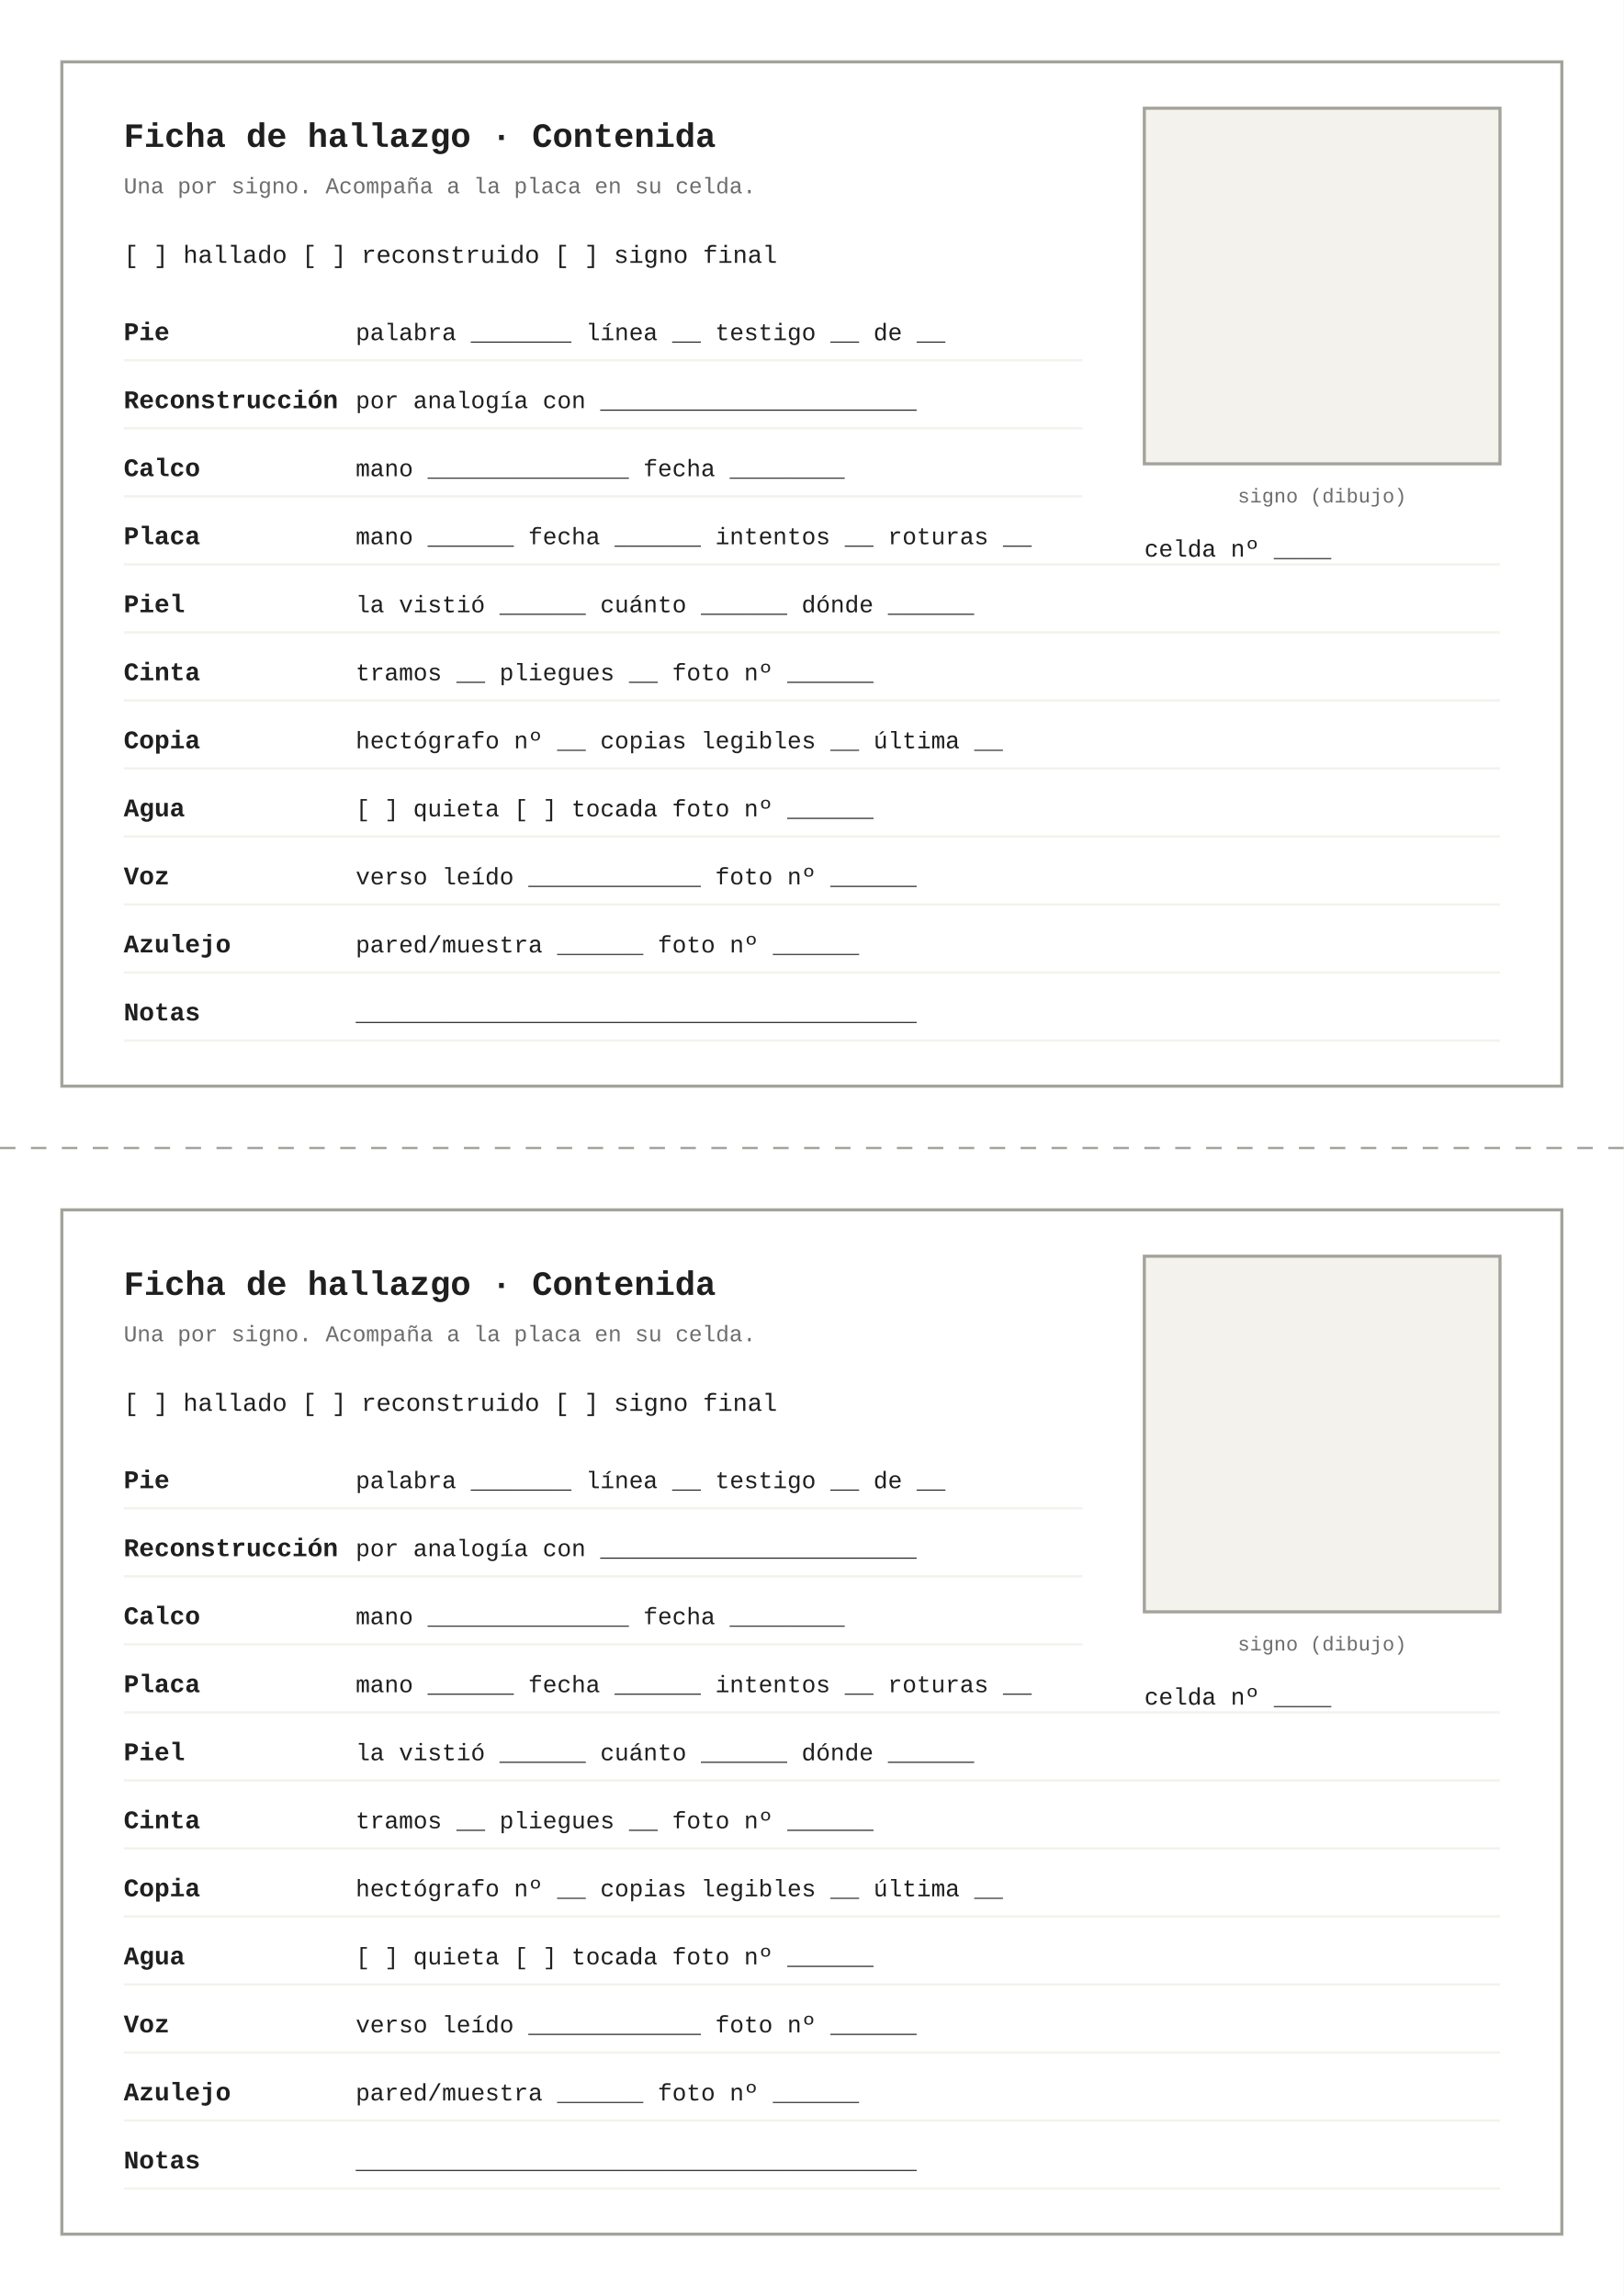
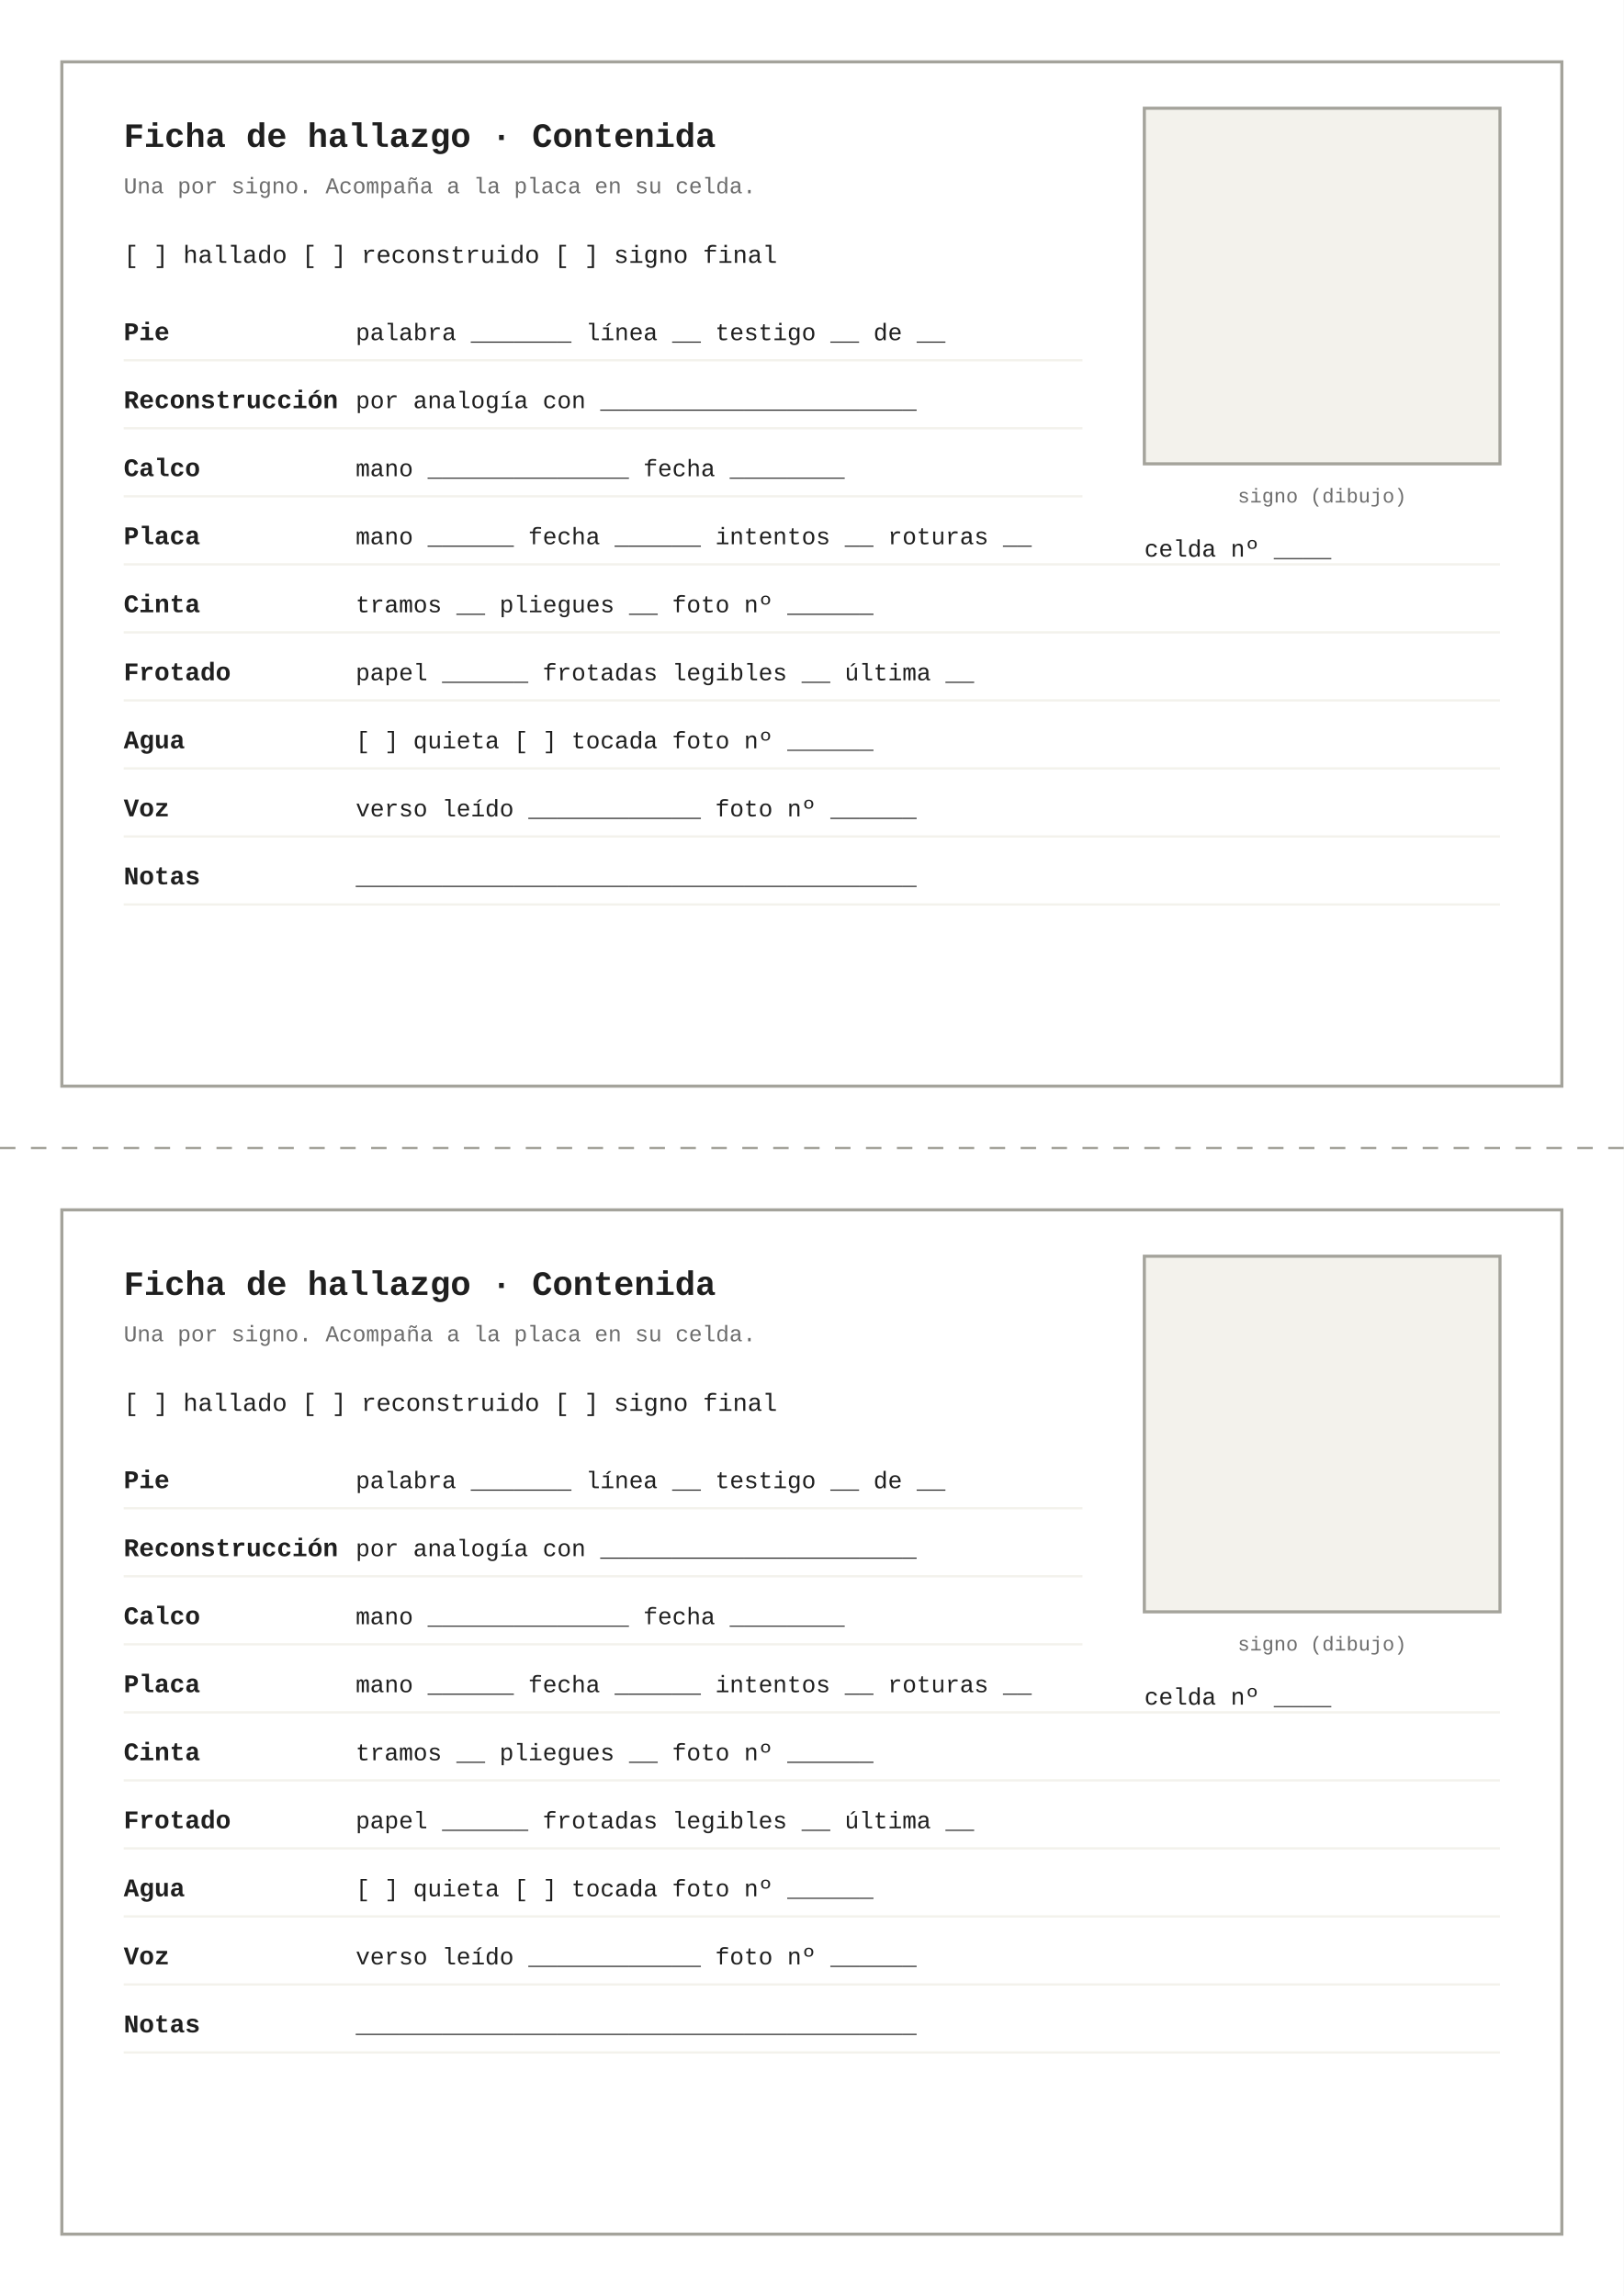
<svg xmlns="http://www.w3.org/2000/svg" width="210mm" height="297mm" viewBox="0 0 210 297" font-family="'Courier New', Courier, 'Liberation Mono', monospace">
  <rect width="210" height="297" fill="#ffffff" />
  <rect x="8" y="8.0" width="194" height="132.5" fill="none" stroke="#a4a39b" stroke-width="0.4" />
  <text x="16.00" y="19.00" font-size="4.4" fill="#1f1f1f" text-anchor="start" font-weight="bold">Ficha de hallazgo · Contenida</text>
  <text x="16.00" y="25.00" font-size="2.9" fill="#6d6d6d" text-anchor="start" font-weight="normal">Una por signo. Acompaña a la placa en su celda.</text>
  <rect x="148" y="14.0" width="46" height="46" fill="#f3f2ec" stroke="#a4a39b" stroke-width="0.4" />
  <text x="171.00" y="65.00" font-size="2.6" fill="#6d6d6d" text-anchor="middle" font-weight="normal">signo (dibujo)</text>
  <text x="148.00" y="72.00" font-size="3.1" fill="#1f1f1f" text-anchor="start" font-weight="normal">celda nº ____</text>
  <text x="16.00" y="34.00" font-size="3.2" fill="#1f1f1f" text-anchor="start" font-weight="normal">[ ] hallado   [ ] reconstruido   [ ] signo final</text>
  <text x="16.00" y="44.00" font-size="3.3" fill="#1f1f1f" text-anchor="start" font-weight="bold">Pie</text>
  <text x="46.00" y="44.00" font-size="3.1" fill="#1f1f1f" text-anchor="start" font-weight="normal">palabra _______ línea __ testigo __ de __</text>
  <line x1="16" y1="46.6" x2="140" y2="46.6" stroke="#f3f2ec" stroke-width="0.3" />
  <text x="16.00" y="52.80" font-size="3.3" fill="#1f1f1f" text-anchor="start" font-weight="bold">Reconstrucción</text>
  <text x="46.00" y="52.80" font-size="3.1" fill="#1f1f1f" text-anchor="start" font-weight="normal">por analogía con ______________________</text>
  <line x1="16" y1="55.4" x2="140" y2="55.4" stroke="#f3f2ec" stroke-width="0.3" />
  <text x="16.00" y="61.60" font-size="3.3" fill="#1f1f1f" text-anchor="start" font-weight="bold">Calco</text>
  <text x="46.00" y="61.60" font-size="3.1" fill="#1f1f1f" text-anchor="start" font-weight="normal">mano ______________ fecha ________</text>
  <line x1="16" y1="64.2" x2="140" y2="64.2" stroke="#f3f2ec" stroke-width="0.3" />
  <text x="16.00" y="70.40" font-size="3.3" fill="#1f1f1f" text-anchor="start" font-weight="bold">Placa</text>
  <text x="46.00" y="70.40" font-size="3.1" fill="#1f1f1f" text-anchor="start" font-weight="normal">mano ______ fecha ______ intentos __ roturas __</text>
  <line x1="16" y1="73.0" x2="194" y2="73.0" stroke="#f3f2ec" stroke-width="0.3" />
-   <text x="16.00" y="79.20" font-size="3.3" fill="#1f1f1f" text-anchor="start" font-weight="bold">Piel</text>
-   <text x="46.00" y="79.20" font-size="3.1" fill="#1f1f1f" text-anchor="start" font-weight="normal">la vistió ______ cuánto ______ dónde ______</text>
+   <text x="16.00" y="79.20" font-size="3.3" fill="#1f1f1f" text-anchor="start" font-weight="bold">Cinta</text>
+   <text x="46.00" y="79.20" font-size="3.1" fill="#1f1f1f" text-anchor="start" font-weight="normal">tramos __ pliegues __   foto nº ______</text>
  <line x1="16" y1="81.8" x2="194" y2="81.8" stroke="#f3f2ec" stroke-width="0.3" />
-   <text x="16.00" y="88.00" font-size="3.3" fill="#1f1f1f" text-anchor="start" font-weight="bold">Cinta</text>
-   <text x="46.00" y="88.00" font-size="3.1" fill="#1f1f1f" text-anchor="start" font-weight="normal">tramos __ pliegues __   foto nº ______</text>
+   <text x="16.00" y="88.00" font-size="3.3" fill="#1f1f1f" text-anchor="start" font-weight="bold">Frotado</text>
+   <text x="46.00" y="88.00" font-size="3.1" fill="#1f1f1f" text-anchor="start" font-weight="normal">papel ______ frotadas legibles __ última __</text>
  <line x1="16" y1="90.6" x2="194" y2="90.6" stroke="#f3f2ec" stroke-width="0.3" />
-   <text x="16.00" y="96.80" font-size="3.3" fill="#1f1f1f" text-anchor="start" font-weight="bold">Copia</text>
-   <text x="46.00" y="96.80" font-size="3.1" fill="#1f1f1f" text-anchor="start" font-weight="normal">hectógrafo nº __ copias legibles __ última __</text>
+   <text x="16.00" y="96.80" font-size="3.3" fill="#1f1f1f" text-anchor="start" font-weight="bold">Agua</text>
+   <text x="46.00" y="96.80" font-size="3.1" fill="#1f1f1f" text-anchor="start" font-weight="normal">[ ] quieta  [ ] tocada   foto nº ______</text>
  <line x1="16" y1="99.4" x2="194" y2="99.4" stroke="#f3f2ec" stroke-width="0.3" />
-   <text x="16.00" y="105.60" font-size="3.3" fill="#1f1f1f" text-anchor="start" font-weight="bold">Agua</text>
-   <text x="46.00" y="105.60" font-size="3.1" fill="#1f1f1f" text-anchor="start" font-weight="normal">[ ] quieta  [ ] tocada   foto nº ______</text>
+   <text x="16.00" y="105.60" font-size="3.3" fill="#1f1f1f" text-anchor="start" font-weight="bold">Voz</text>
+   <text x="46.00" y="105.60" font-size="3.1" fill="#1f1f1f" text-anchor="start" font-weight="normal">verso leído ____________   foto nº ______</text>
  <line x1="16" y1="108.2" x2="194" y2="108.2" stroke="#f3f2ec" stroke-width="0.3" />
-   <text x="16.00" y="114.40" font-size="3.3" fill="#1f1f1f" text-anchor="start" font-weight="bold">Voz</text>
-   <text x="46.00" y="114.40" font-size="3.1" fill="#1f1f1f" text-anchor="start" font-weight="normal">verso leído ____________   foto nº ______</text>
+   <text x="16.00" y="114.40" font-size="3.3" fill="#1f1f1f" text-anchor="start" font-weight="bold">Notas</text>
+   <text x="46.00" y="114.40" font-size="3.1" fill="#1f1f1f" text-anchor="start" font-weight="normal">_______________________________________</text>
  <line x1="16" y1="117.0" x2="194" y2="117.0" stroke="#f3f2ec" stroke-width="0.3" />
-   <text x="16.00" y="123.20" font-size="3.3" fill="#1f1f1f" text-anchor="start" font-weight="bold">Azulejo</text>
-   <text x="46.00" y="123.20" font-size="3.1" fill="#1f1f1f" text-anchor="start" font-weight="normal">pared/muestra ______   foto nº ______</text>
-   <line x1="16" y1="125.8" x2="194" y2="125.8" stroke="#f3f2ec" stroke-width="0.3" />
-   <text x="16.00" y="132.00" font-size="3.3" fill="#1f1f1f" text-anchor="start" font-weight="bold">Notas</text>
-   <text x="46.00" y="132.00" font-size="3.1" fill="#1f1f1f" text-anchor="start" font-weight="normal">_______________________________________</text>
-   <line x1="16" y1="134.6" x2="194" y2="134.6" stroke="#f3f2ec" stroke-width="0.3" />
  <rect x="8" y="156.5" width="194" height="132.5" fill="none" stroke="#a4a39b" stroke-width="0.4" />
  <text x="16.00" y="167.50" font-size="4.4" fill="#1f1f1f" text-anchor="start" font-weight="bold">Ficha de hallazgo · Contenida</text>
  <text x="16.00" y="173.50" font-size="2.9" fill="#6d6d6d" text-anchor="start" font-weight="normal">Una por signo. Acompaña a la placa en su celda.</text>
  <rect x="148" y="162.5" width="46" height="46" fill="#f3f2ec" stroke="#a4a39b" stroke-width="0.4" />
  <text x="171.00" y="213.50" font-size="2.6" fill="#6d6d6d" text-anchor="middle" font-weight="normal">signo (dibujo)</text>
  <text x="148.00" y="220.50" font-size="3.1" fill="#1f1f1f" text-anchor="start" font-weight="normal">celda nº ____</text>
  <text x="16.00" y="182.50" font-size="3.2" fill="#1f1f1f" text-anchor="start" font-weight="normal">[ ] hallado   [ ] reconstruido   [ ] signo final</text>
  <text x="16.00" y="192.50" font-size="3.3" fill="#1f1f1f" text-anchor="start" font-weight="bold">Pie</text>
  <text x="46.00" y="192.50" font-size="3.1" fill="#1f1f1f" text-anchor="start" font-weight="normal">palabra _______ línea __ testigo __ de __</text>
  <line x1="16" y1="195.1" x2="140" y2="195.1" stroke="#f3f2ec" stroke-width="0.3" />
  <text x="16.00" y="201.30" font-size="3.3" fill="#1f1f1f" text-anchor="start" font-weight="bold">Reconstrucción</text>
  <text x="46.00" y="201.30" font-size="3.1" fill="#1f1f1f" text-anchor="start" font-weight="normal">por analogía con ______________________</text>
  <line x1="16" y1="203.9" x2="140" y2="203.9" stroke="#f3f2ec" stroke-width="0.3" />
  <text x="16.00" y="210.10" font-size="3.3" fill="#1f1f1f" text-anchor="start" font-weight="bold">Calco</text>
  <text x="46.00" y="210.10" font-size="3.1" fill="#1f1f1f" text-anchor="start" font-weight="normal">mano ______________ fecha ________</text>
  <line x1="16" y1="212.7" x2="140" y2="212.7" stroke="#f3f2ec" stroke-width="0.3" />
  <text x="16.00" y="218.90" font-size="3.3" fill="#1f1f1f" text-anchor="start" font-weight="bold">Placa</text>
  <text x="46.00" y="218.90" font-size="3.1" fill="#1f1f1f" text-anchor="start" font-weight="normal">mano ______ fecha ______ intentos __ roturas __</text>
  <line x1="16" y1="221.5" x2="194" y2="221.5" stroke="#f3f2ec" stroke-width="0.3" />
-   <text x="16.00" y="227.70" font-size="3.3" fill="#1f1f1f" text-anchor="start" font-weight="bold">Piel</text>
-   <text x="46.00" y="227.70" font-size="3.1" fill="#1f1f1f" text-anchor="start" font-weight="normal">la vistió ______ cuánto ______ dónde ______</text>
+   <text x="16.00" y="227.70" font-size="3.3" fill="#1f1f1f" text-anchor="start" font-weight="bold">Cinta</text>
+   <text x="46.00" y="227.70" font-size="3.1" fill="#1f1f1f" text-anchor="start" font-weight="normal">tramos __ pliegues __   foto nº ______</text>
  <line x1="16" y1="230.3" x2="194" y2="230.3" stroke="#f3f2ec" stroke-width="0.3" />
-   <text x="16.00" y="236.50" font-size="3.3" fill="#1f1f1f" text-anchor="start" font-weight="bold">Cinta</text>
-   <text x="46.00" y="236.50" font-size="3.1" fill="#1f1f1f" text-anchor="start" font-weight="normal">tramos __ pliegues __   foto nº ______</text>
+   <text x="16.00" y="236.50" font-size="3.3" fill="#1f1f1f" text-anchor="start" font-weight="bold">Frotado</text>
+   <text x="46.00" y="236.50" font-size="3.1" fill="#1f1f1f" text-anchor="start" font-weight="normal">papel ______ frotadas legibles __ última __</text>
  <line x1="16" y1="239.1" x2="194" y2="239.1" stroke="#f3f2ec" stroke-width="0.3" />
-   <text x="16.00" y="245.30" font-size="3.3" fill="#1f1f1f" text-anchor="start" font-weight="bold">Copia</text>
-   <text x="46.00" y="245.30" font-size="3.1" fill="#1f1f1f" text-anchor="start" font-weight="normal">hectógrafo nº __ copias legibles __ última __</text>
+   <text x="16.00" y="245.30" font-size="3.3" fill="#1f1f1f" text-anchor="start" font-weight="bold">Agua</text>
+   <text x="46.00" y="245.30" font-size="3.1" fill="#1f1f1f" text-anchor="start" font-weight="normal">[ ] quieta  [ ] tocada   foto nº ______</text>
  <line x1="16" y1="247.9" x2="194" y2="247.9" stroke="#f3f2ec" stroke-width="0.3" />
-   <text x="16.00" y="254.10" font-size="3.3" fill="#1f1f1f" text-anchor="start" font-weight="bold">Agua</text>
-   <text x="46.00" y="254.10" font-size="3.1" fill="#1f1f1f" text-anchor="start" font-weight="normal">[ ] quieta  [ ] tocada   foto nº ______</text>
+   <text x="16.00" y="254.10" font-size="3.3" fill="#1f1f1f" text-anchor="start" font-weight="bold">Voz</text>
+   <text x="46.00" y="254.10" font-size="3.1" fill="#1f1f1f" text-anchor="start" font-weight="normal">verso leído ____________   foto nº ______</text>
  <line x1="16" y1="256.7" x2="194" y2="256.7" stroke="#f3f2ec" stroke-width="0.3" />
-   <text x="16.00" y="262.90" font-size="3.3" fill="#1f1f1f" text-anchor="start" font-weight="bold">Voz</text>
-   <text x="46.00" y="262.90" font-size="3.1" fill="#1f1f1f" text-anchor="start" font-weight="normal">verso leído ____________   foto nº ______</text>
+   <text x="16.00" y="262.90" font-size="3.3" fill="#1f1f1f" text-anchor="start" font-weight="bold">Notas</text>
+   <text x="46.00" y="262.90" font-size="3.1" fill="#1f1f1f" text-anchor="start" font-weight="normal">_______________________________________</text>
  <line x1="16" y1="265.5" x2="194" y2="265.5" stroke="#f3f2ec" stroke-width="0.3" />
-   <text x="16.00" y="271.70" font-size="3.3" fill="#1f1f1f" text-anchor="start" font-weight="bold">Azulejo</text>
-   <text x="46.00" y="271.70" font-size="3.1" fill="#1f1f1f" text-anchor="start" font-weight="normal">pared/muestra ______   foto nº ______</text>
-   <line x1="16" y1="274.3" x2="194" y2="274.3" stroke="#f3f2ec" stroke-width="0.3" />
-   <text x="16.00" y="280.50" font-size="3.3" fill="#1f1f1f" text-anchor="start" font-weight="bold">Notas</text>
-   <text x="46.00" y="280.50" font-size="3.1" fill="#1f1f1f" text-anchor="start" font-weight="normal">_______________________________________</text>
-   <line x1="16" y1="283.1" x2="194" y2="283.1" stroke="#f3f2ec" stroke-width="0.3" />
  <line x1="0" y1="148.5" x2="210" y2="148.5" stroke="#a4a39b" stroke-width="0.3" stroke-dasharray="2 2" />
</svg>
